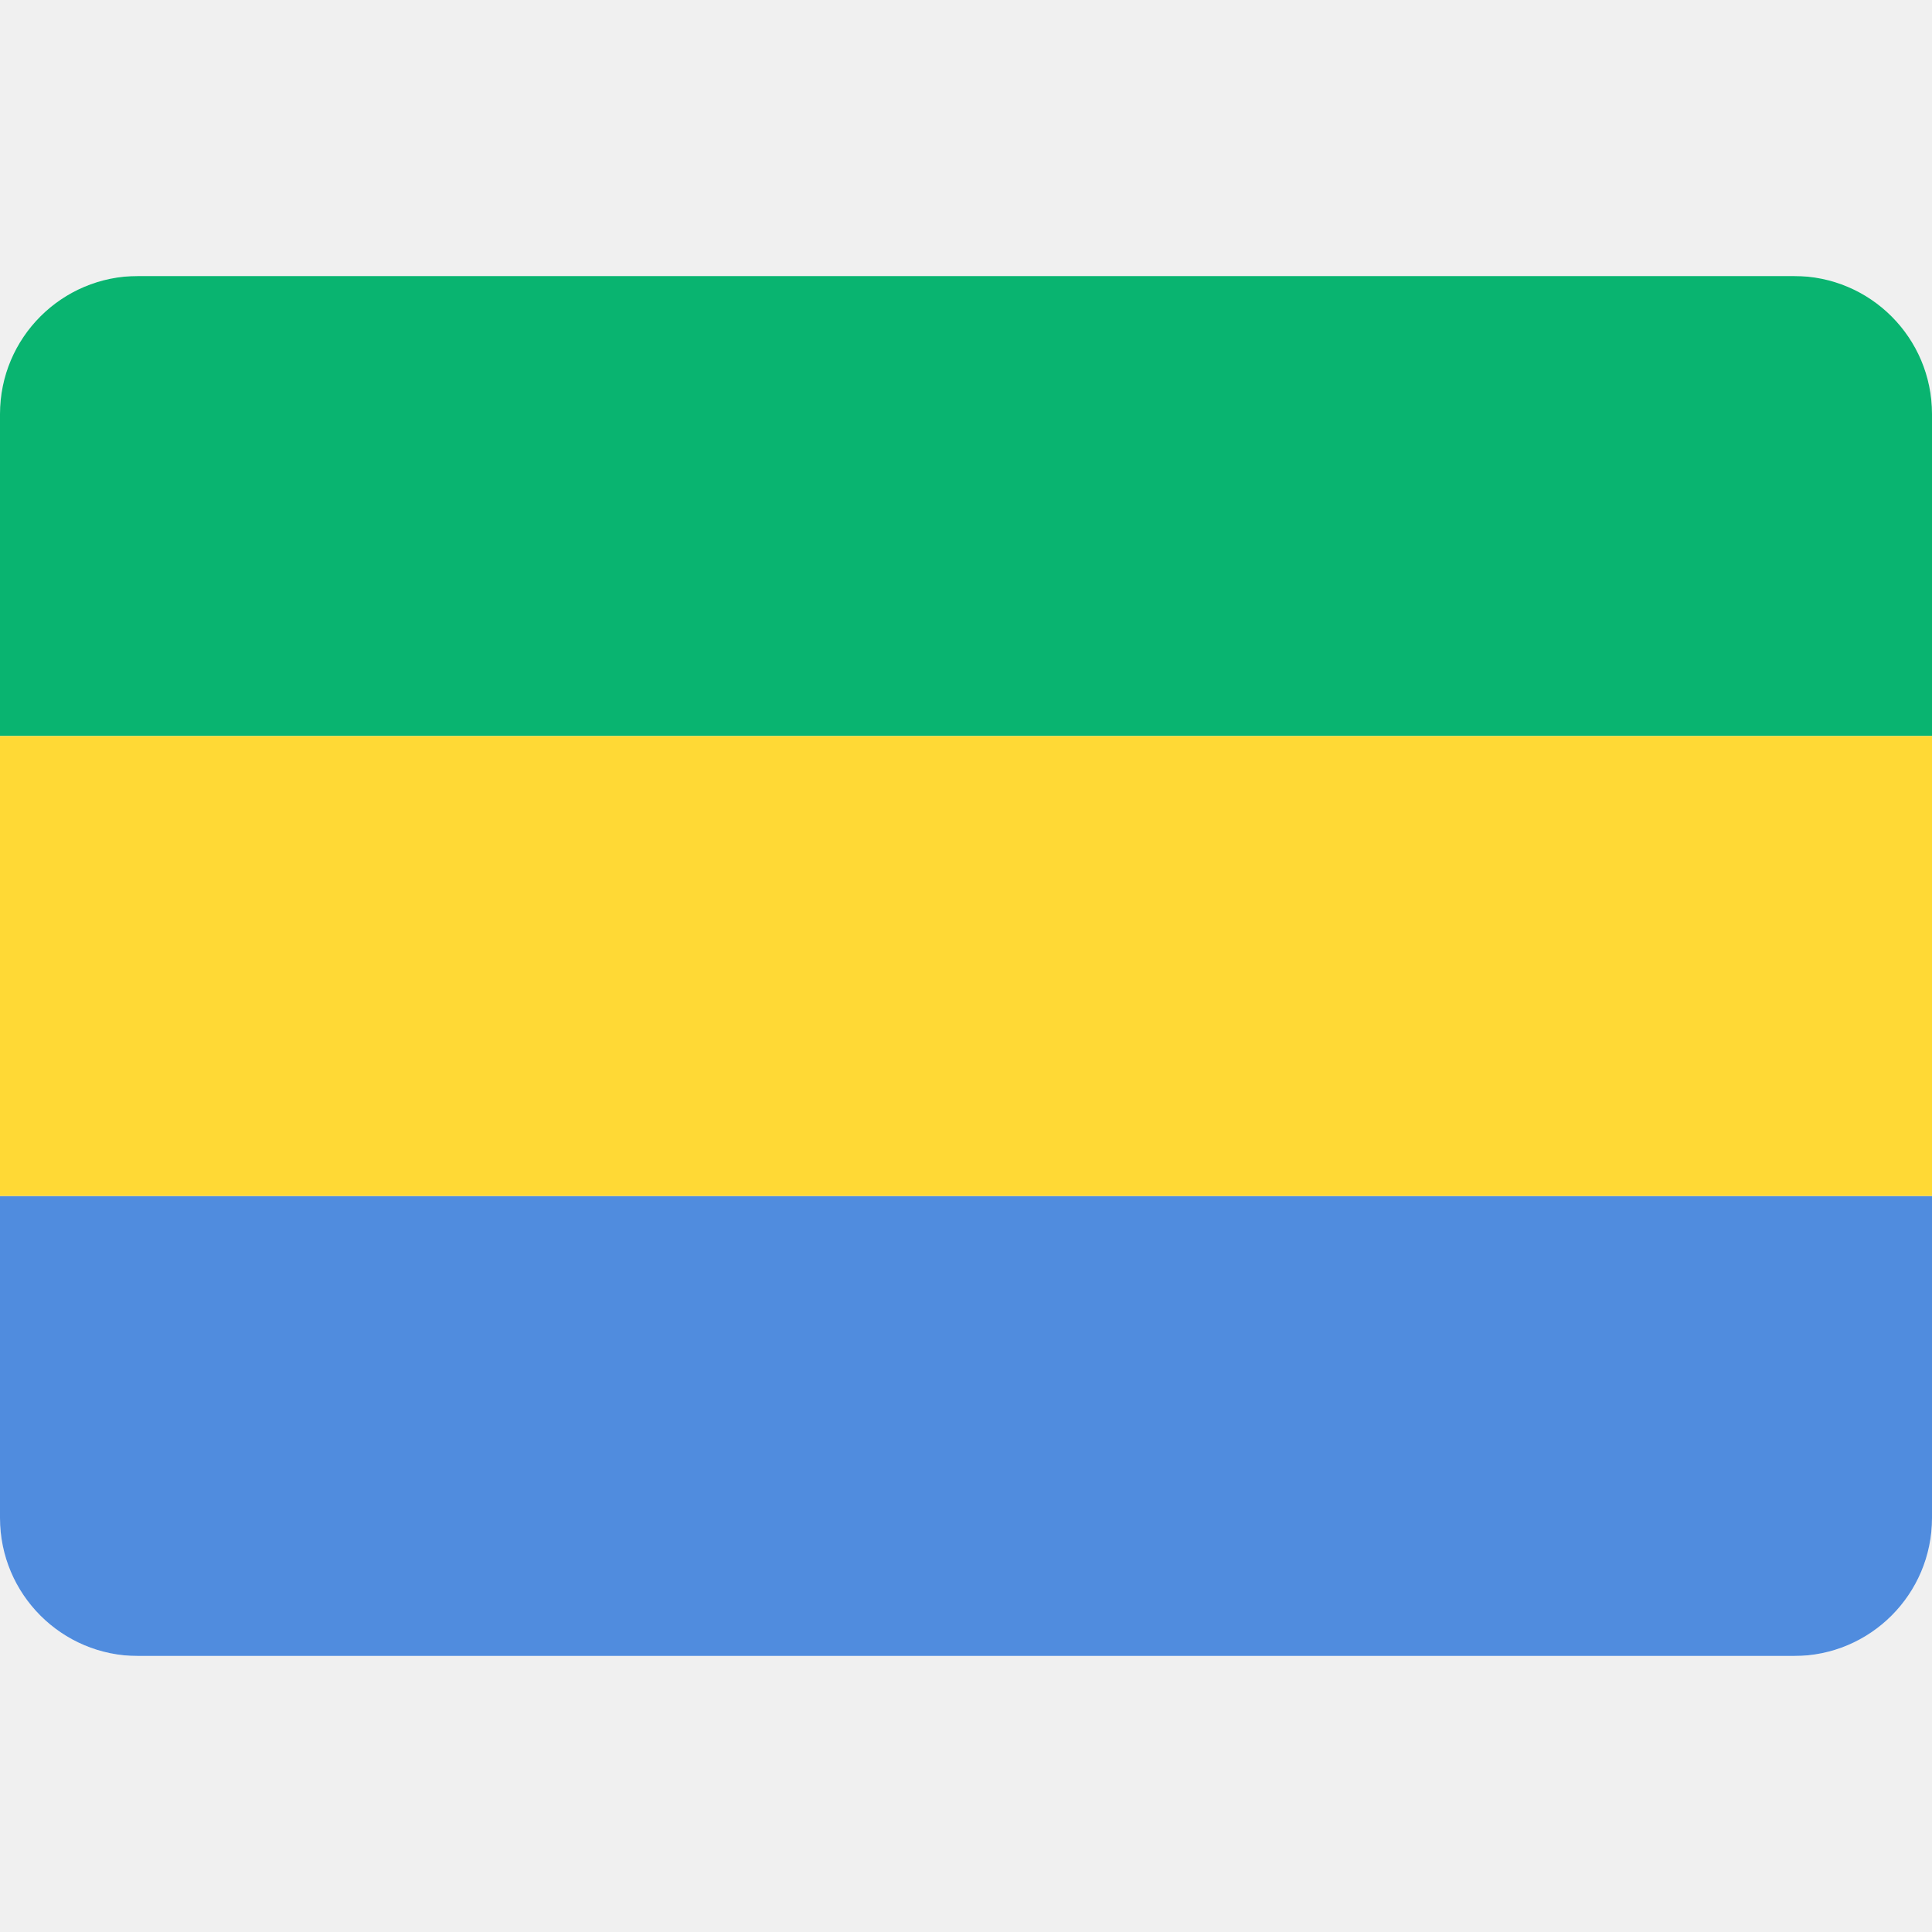
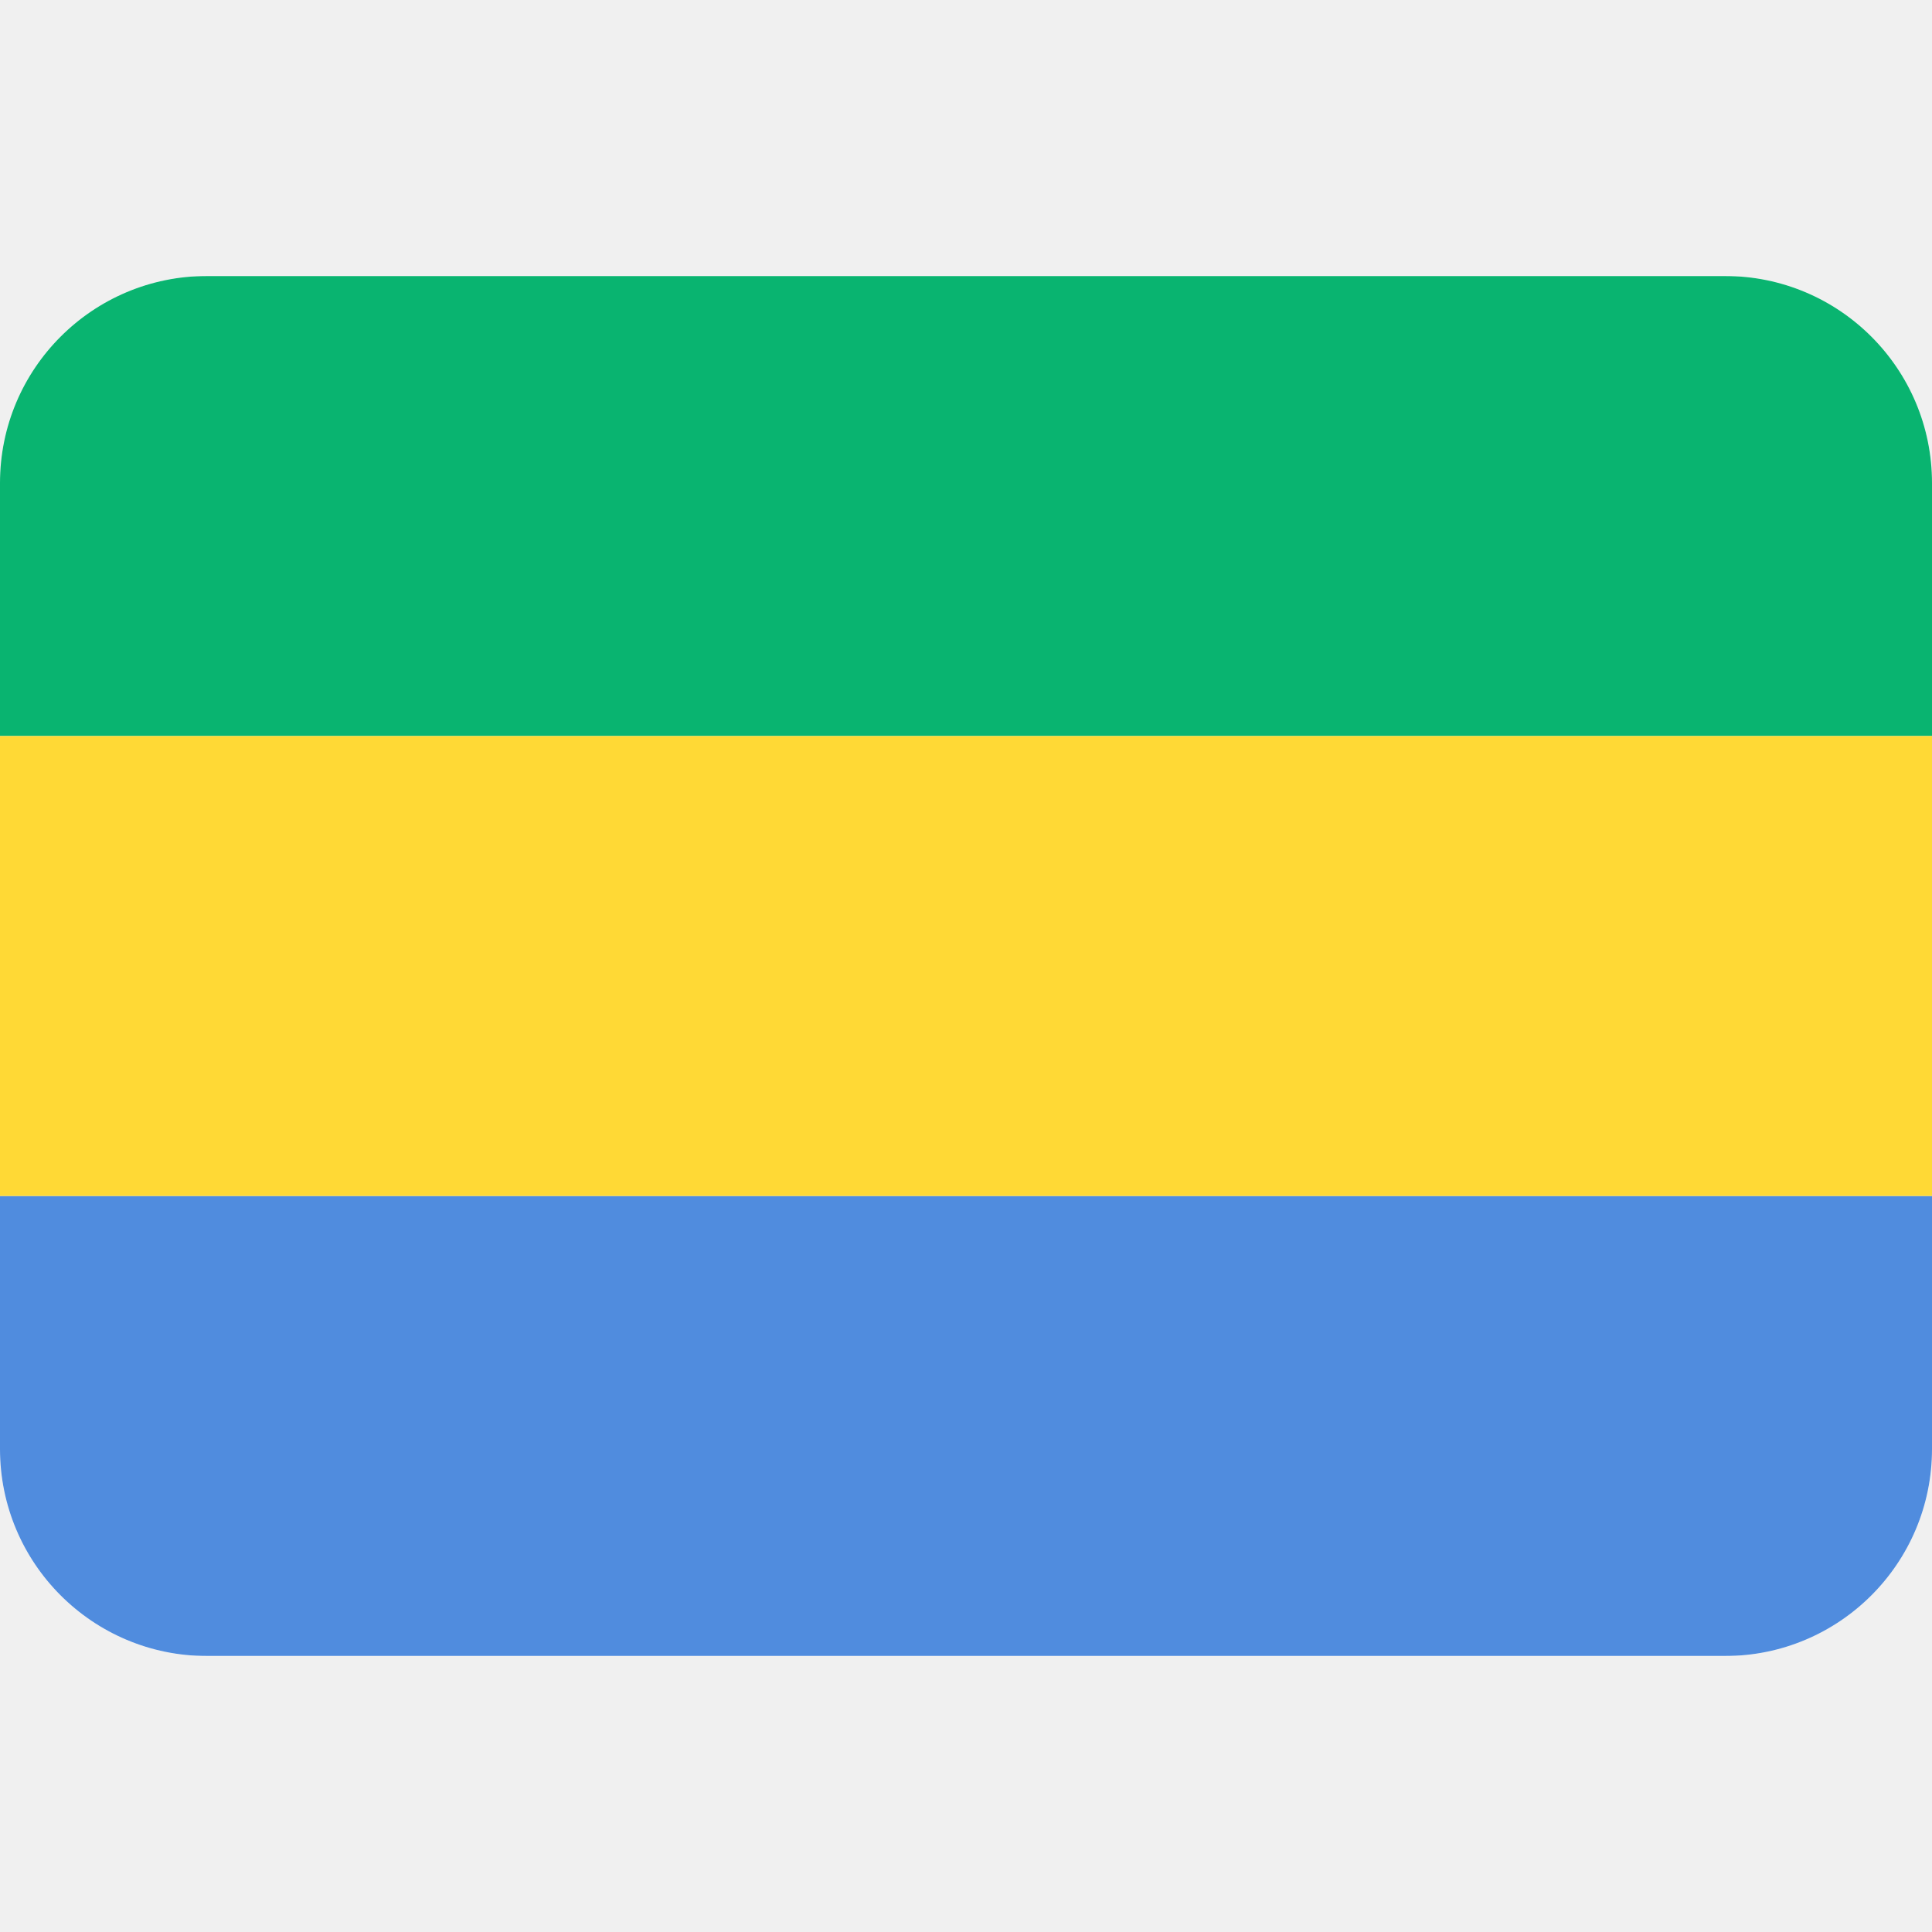
<svg xmlns="http://www.w3.org/2000/svg" width="28" height="28" viewBox="0 0 28 28" fill="none">
-   <rect y="4" width="28" height="20" rx="2" fill="white" />
+   <rect y="4" width="28" height="20" rx="3" fill="white" />
  <mask id="mask0_17_5525" style="mask-type:alpha" maskUnits="userSpaceOnUse" x="0" y="4" width="28" height="20">
-     <rect y="4" width="28" height="20" rx="2" fill="white" />
+     <rect y="4" width="28" height="20" rx="3" fill="white" />
  </mask>
  <g mask="url(#mask0_17_5525)">
    <path fill-rule="evenodd" clip-rule="evenodd" d="M0 10.667H28V4H0V10.667Z" fill="#09B470" />
    <path fill-rule="evenodd" clip-rule="evenodd" d="M0 24H28V17.333H0V24Z" fill="#508CDE" />
    <path fill-rule="evenodd" clip-rule="evenodd" d="M0 17.333H28V10.667H0V17.333Z" fill="#FFD935" />
  </g>
</svg>
